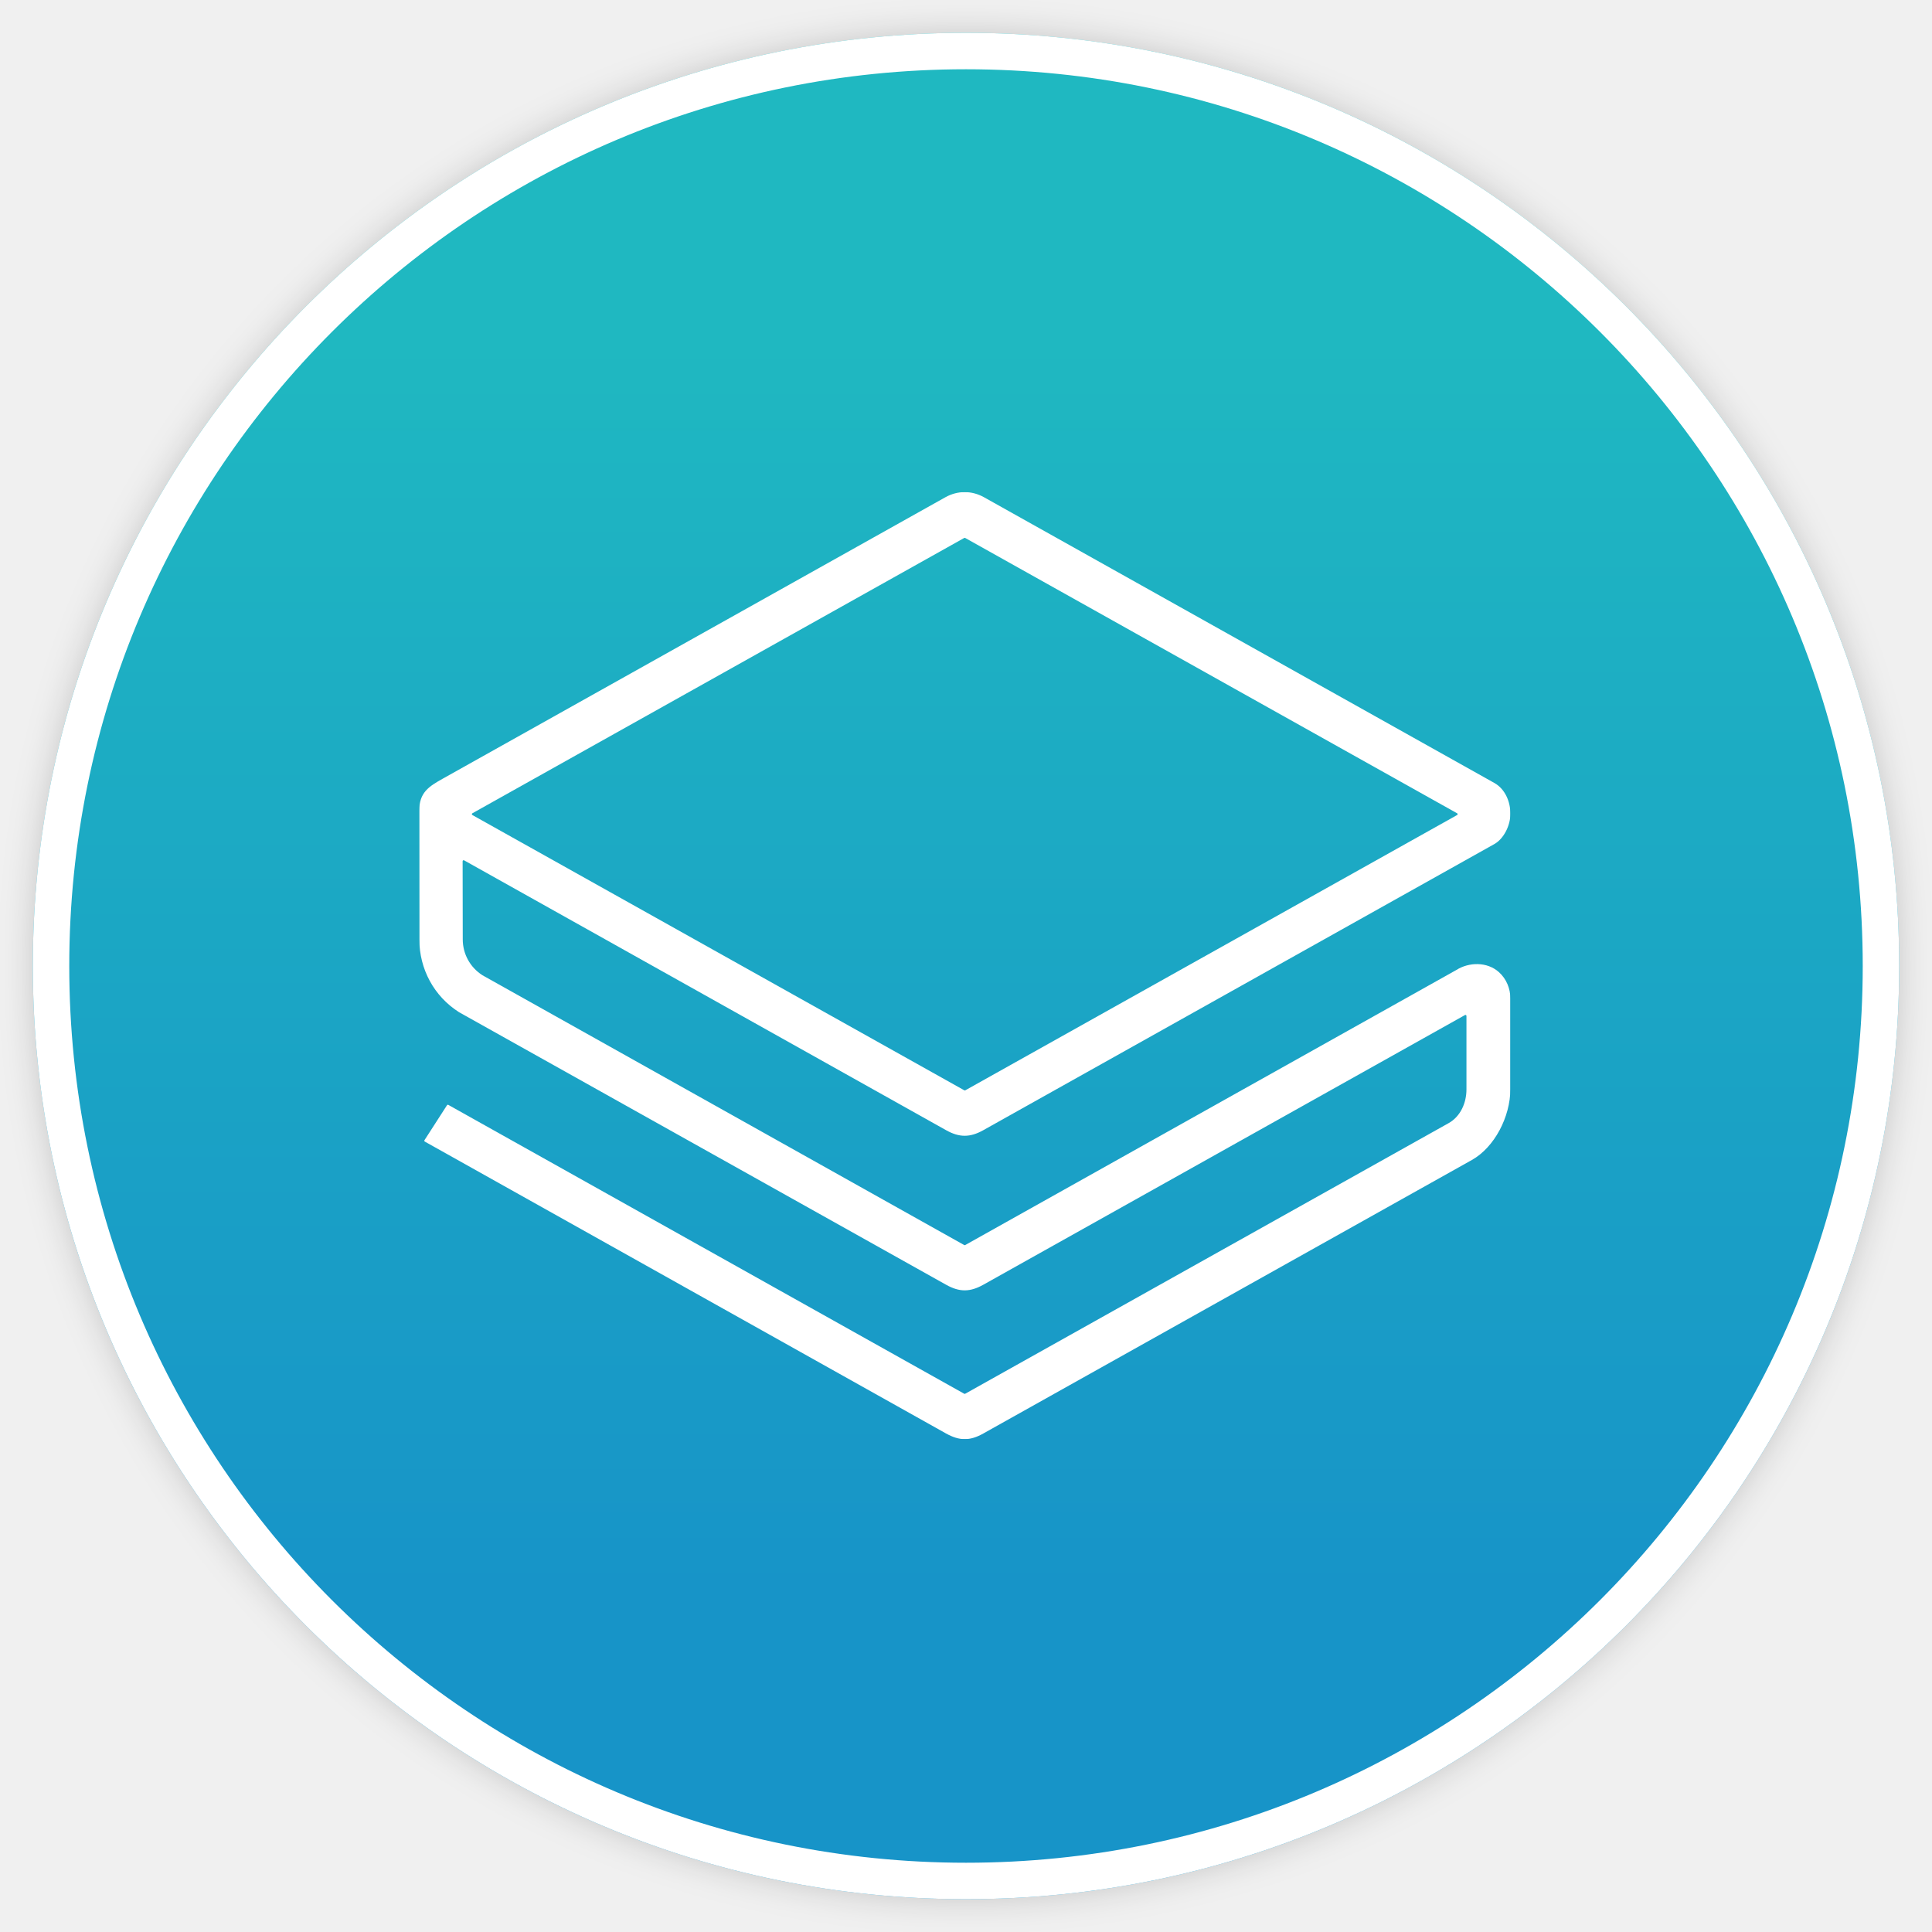
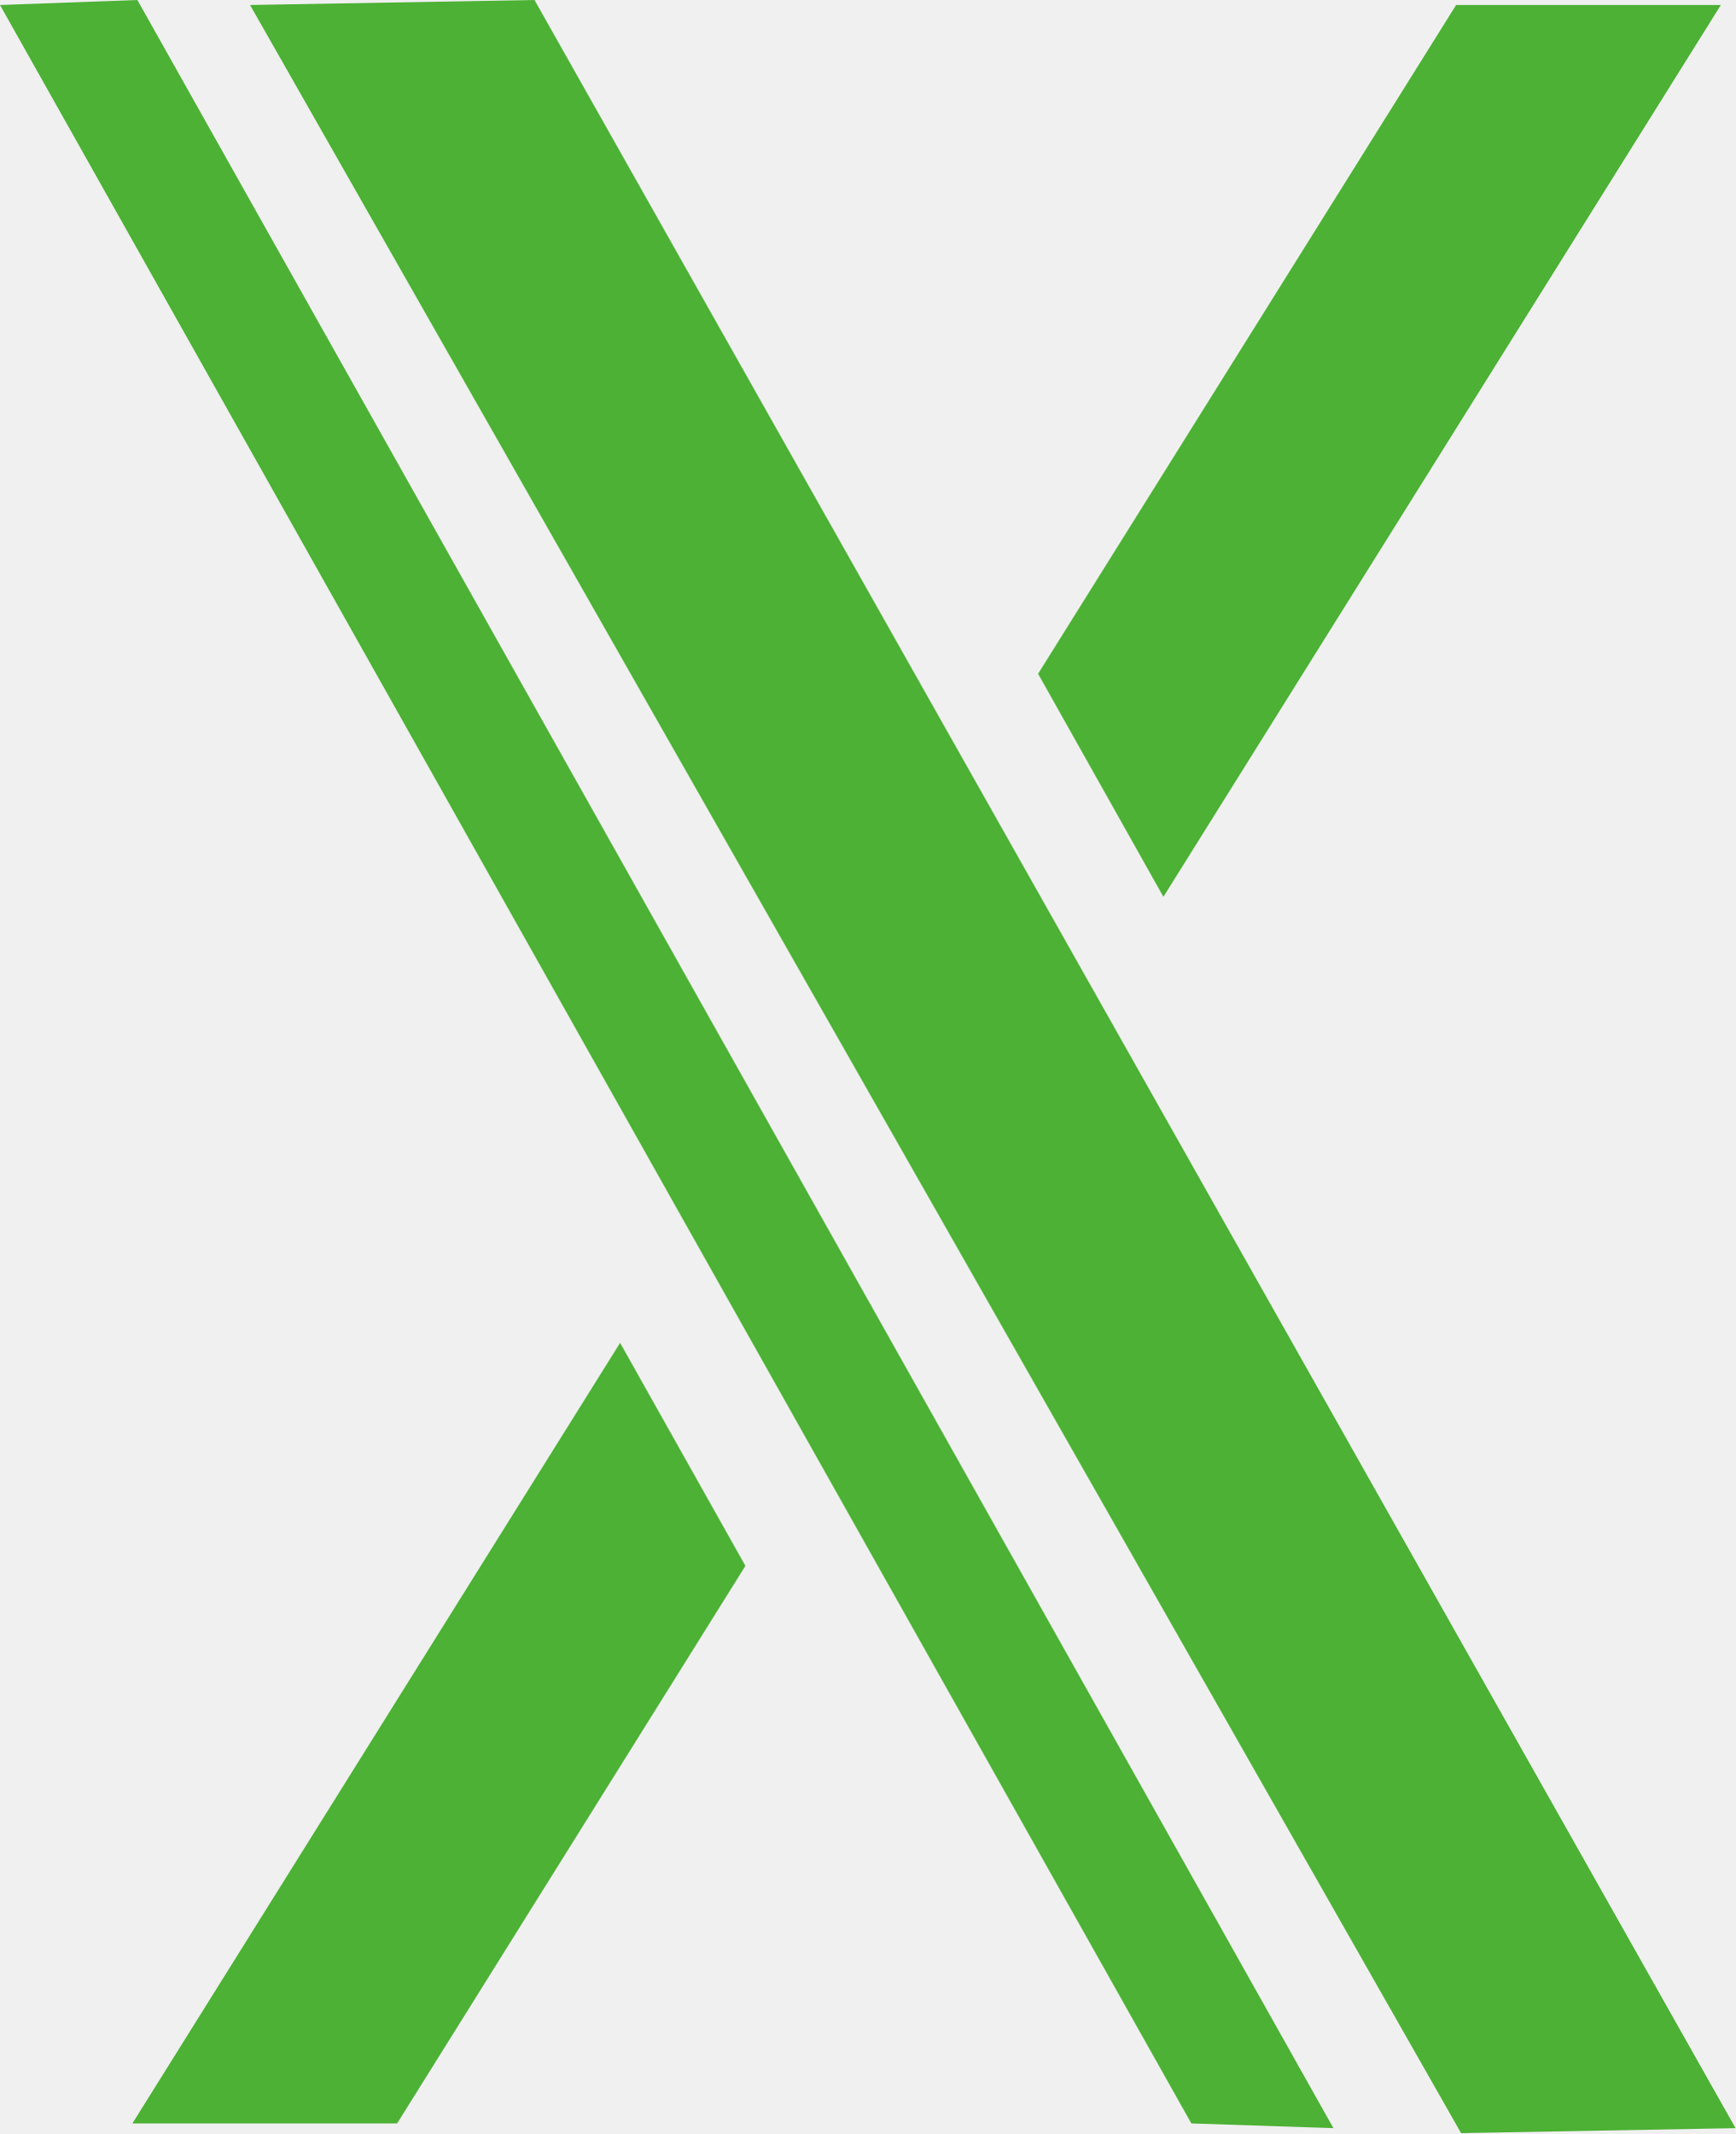
- <svg xmlns="http://www.w3.org/2000/svg" xmlns:xlink="http://www.w3.org/1999/xlink" width="530px" height="530px" viewBox="0 0 530 530" version="1.1">
+ <svg xmlns="http://www.w3.org/2000/svg" viewBox="0 0 59 72.5">
  <defs>
-     <linearGradient x1="66.724%" y1="83.276%" x2="66.724%" y2="16.724%" id="linearGradient-1">
-       <stop stop-color="#1794C8" offset="0%" />
-       <stop stop-color="#1FB8C1" offset="100%" />
-     </linearGradient>
-     <circle id="path-2" cx="256" cy="256" r="256" />
-     <filter x="-2.6%" y="-2.6%" width="105.3%" height="105.3%" filterUnits="objectBoundingBox" id="filter-3">
-       <feOffset dx="0" dy="0" in="SourceAlpha" result="shadowOffsetOuter1" />
-       <feGaussianBlur stdDeviation="4.5" in="shadowOffsetOuter1" result="shadowBlurOuter1" />
-       <feComposite in="shadowBlurOuter1" in2="SourceAlpha" operator="out" result="shadowBlurOuter1" />
-       <feColorMatrix values="0 0 0 0 0   0 0 0 0 0   0 0 0 0 0  0 0 0 0.175 0" type="matrix" in="shadowBlurOuter1" />
-     </filter>
-     <polygon id="path-4" points="299.341 0 299.341 259.794 0 259.794 0 0" />
+     <style>.cls-1{fill:#4cb134;}</style>
  </defs>
-   <g id="Page-1" stroke="none" stroke-width="1" fill="none" fill-rule="evenodd">
-     <g id="icon" transform="translate(9, 9)">
-       <g id="body">
-         <use fill="black" fill-opacity="1" filter="url(#filter-3)" xlink:href="#path-2" />
-         <use fill="url(#linearGradient-1)" fill-rule="evenodd" xlink:href="#path-2" />
-         <circle stroke="#FFFFFF" stroke-width="10" cx="256" cy="256" r="251" />
-       </g>
-       <g id="logo" transform="translate(106, 126)">
-         <mask id="mask-5" fill="white">
-           <use xlink:href="#path-4" />
-         </mask>
-         <g id="path-1" />
-         <path d="M14.569,88.577 L149.524,164.096 C149.614,164.152 149.727,164.152 149.817,164.096 L284.743,88.578 C284.914,88.471 284.914,88.223 284.744,88.115 L149.792,12.584 C149.702,12.526 149.586,12.527 149.496,12.585 L14.566,88.116 C14.398,88.224 14.4,88.471 14.569,88.577 M144.511,258.236 L1.527,178.163 C1.399,178.08 1.363,177.911 1.444,177.784 L7.628,168.191 C7.71,168.064 7.879,168.027 8.007,168.109 L149.496,247.334 C149.586,247.392 149.702,247.392 149.792,247.334 L282.397,173.107 C285.653,171.28 287.288,167.571 287.288,163.849 L287.288,143.696 C287.288,143.48 287.05,143.348 286.867,143.465 L154.749,217.438 C151.108,219.476 148.229,219.504 144.547,217.444 L10.933,142.676 C4.053,138.308 0.034,130.834 0.034,122.684 L0,87.472 C0,82.375 2.639,80.755 6.499,78.592 L144.34,1.413 C147.723,-0.475 151.596,-0.475 154.996,1.439 L294.944,79.79 C297.827,81.404 299.341,84.815 299.341,88.246 C299.341,91.486 297.507,95.113 294.944,96.548 L154.7,175.069 C151.113,177.074 148.175,177.074 144.583,175.066 L12.331,101.022 C12.149,100.907 11.911,101.038 11.911,101.254 L11.946,122.684 C11.946,126.704 13.971,130.392 17.365,132.546 L149.497,206.546 C149.587,206.604 149.702,206.604 149.791,206.546 L284.469,131.121 C287.959,128.898 292.942,128.793 296.173,131.664 C298.236,133.499 299.341,136.186 299.341,138.946 L299.339,163.757 C299.316,171.429 294.944,179.758 288.786,183.207 L154.715,258.267 C151.067,260.309 148.235,260.309 144.511,258.236" id="Fill-1" fill="#FFFFFF" fill-rule="nonzero" mask="url(#mask-5)" />
-       </g>
+   <g id="Layer_2" data-name="Layer 2">
+     <g id="Layer_1-2" data-name="Layer 1">
+       <polygon class="cls-1" points="59 72.33 18.17 0 8.5 0.17 49.67 72.5 59 72.33" />
+       <polygon class="cls-1" points="4.67 0 45.33 72.33 40.5 72.17 0 0.17 4.67 0" />
+       <polygon class="cls-1" points="39.55 30.48 58.5 0.17 49.5 0.17 35.29 22.9 39.55 30.48" />
+       <polygon class="cls-1" points="21.08 45.64 4.5 72.17 13.5 72.17 25.34 53.22 21.08 45.64" />
    </g>
  </g>
</svg>
